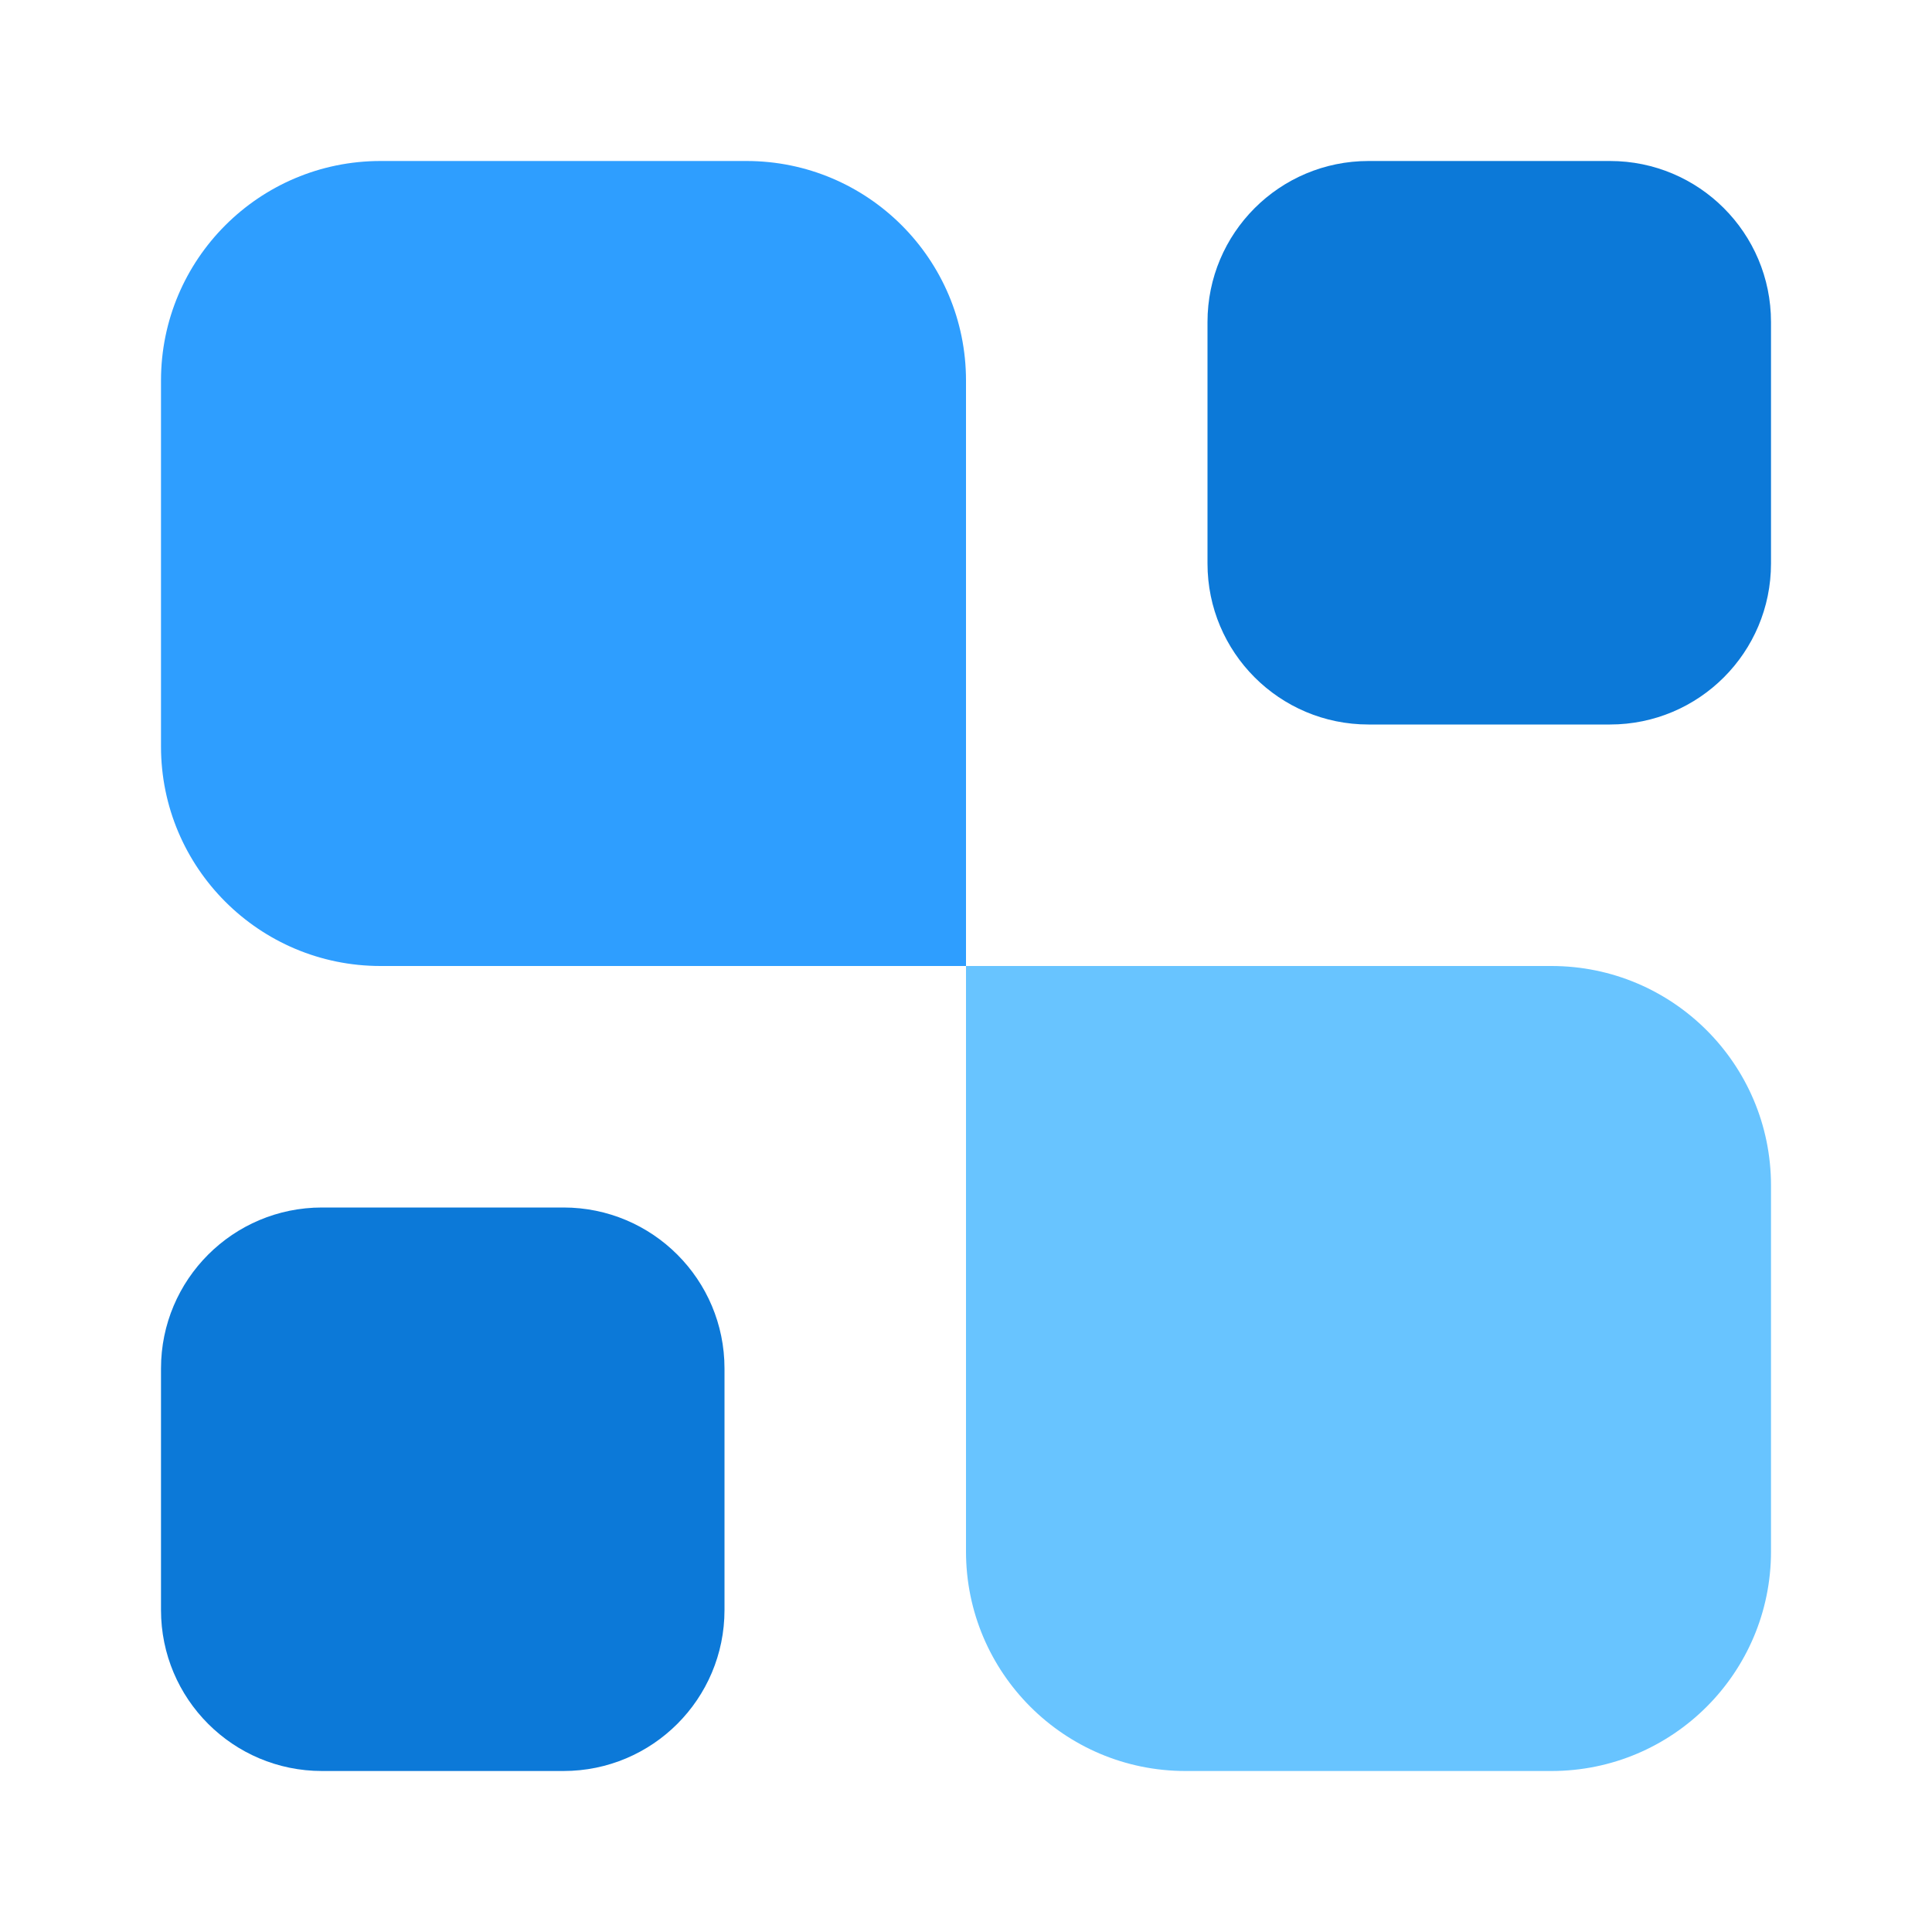
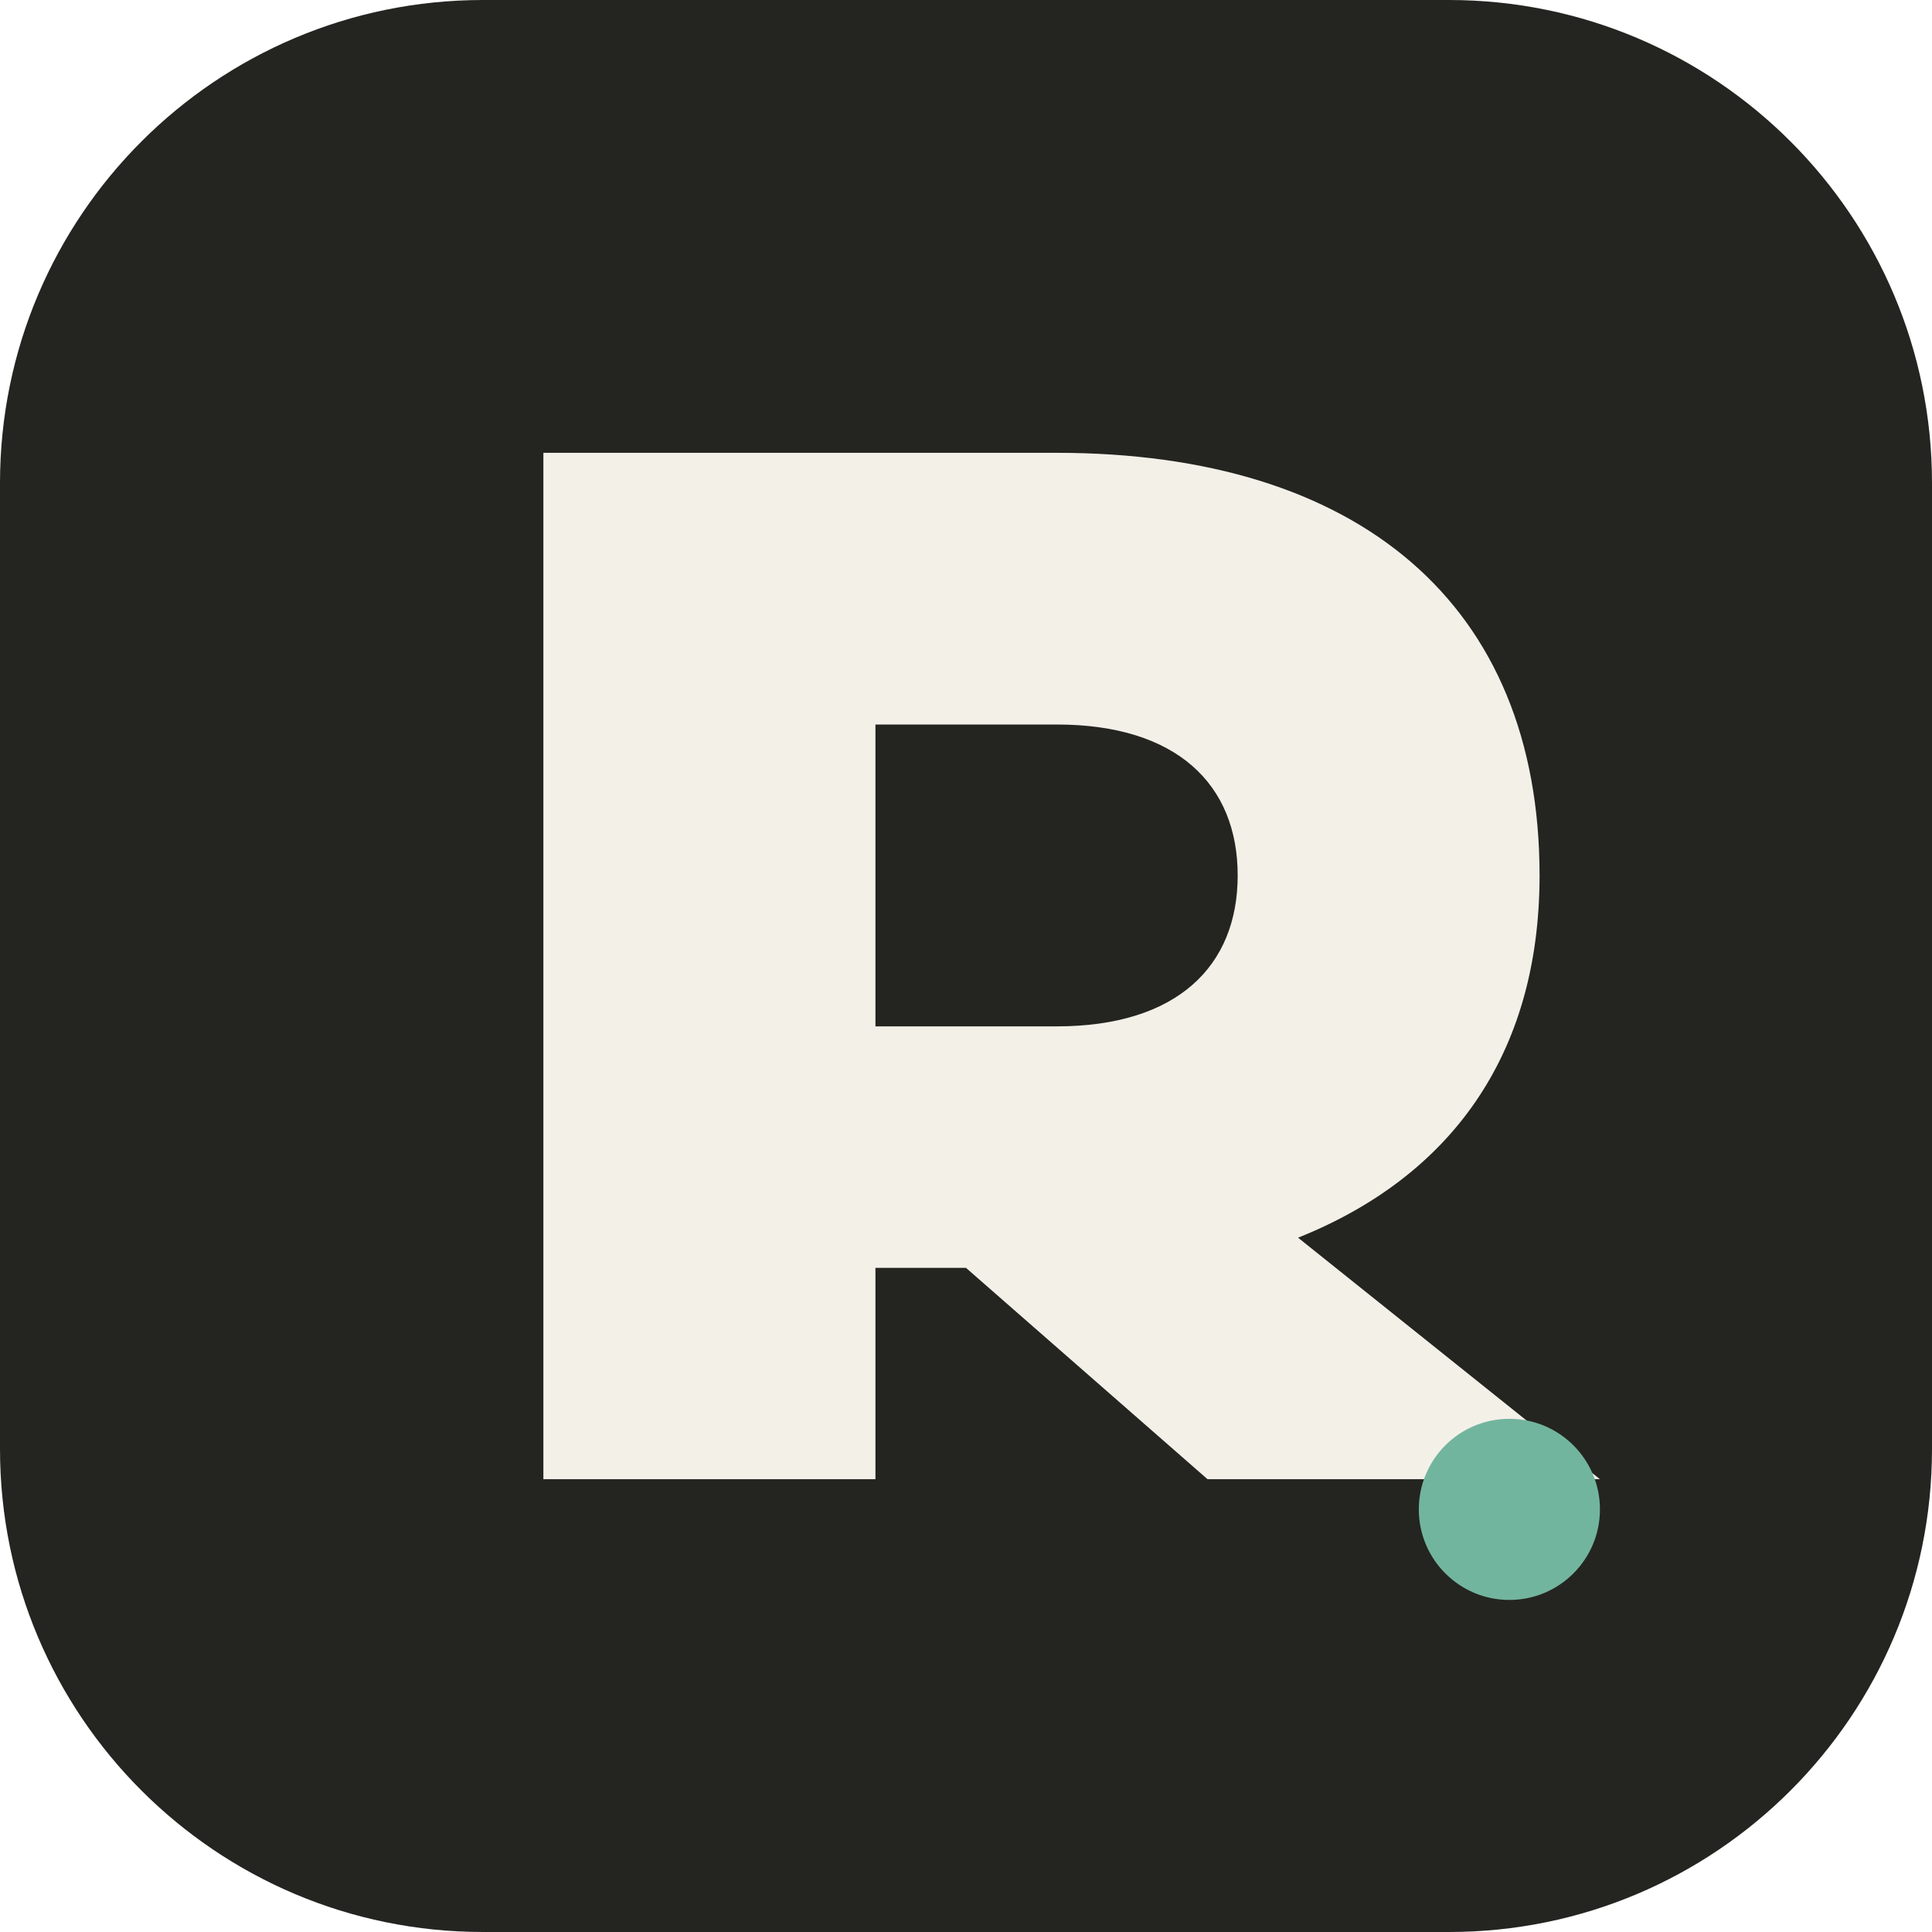
- <svg xmlns="http://www.w3.org/2000/svg" width="24" height="24" viewBox="0 0 24 24" fill="none">
-   <path d="M22 19.273C22 20.779 20.779 22 19.273 22H14.727C13.221 22 12 20.779 12 19.273V12H19.273C20.779 12 22 13.221 22 14.727V19.273Z" fill="#68C4FF" />
-   <path d="M20 2C21.105 2 22 2.895 22 4V7C22 8.105 21.105 9 20 9H17C15.895 9 15 8.105 15 7V4C15 2.895 15.895 2 17 2H20Z" fill="#0C79D8" />
-   <path d="M7 15C8.105 15 9 15.895 9 17V20C9 21.105 8.105 22 7 22H4C2.895 22 2 21.105 2 20V17C2 15.895 2.895 15 4 15H7Z" fill="#0C79D8" />
-   <path d="M12 12H4.727C3.221 12 2 10.779 2 9.273V4.727C2 3.221 3.221 2 4.727 2H9.273C10.779 2 12 3.221 12 4.727V12Z" fill="#2E9EFF" />
+ <svg xmlns="http://www.w3.org/2000/svg" viewBox="0 0 64 64">
+   <rect width="64" height="64" rx="16" fill="#242520" />
+   <path fill="#f3f0e8" d="M18 15h17c10 0 16 5 16 14 0 6-3 10-8 12l10 8H40l-8-7h-3v7H18V15Zm11 9v10h6c4 0 6-2 6-5s-2-5-6-5h-6Z" />
+   <rect x="47" y="47" width="6" height="6" rx="3" fill="#72b59f" />
</svg>
